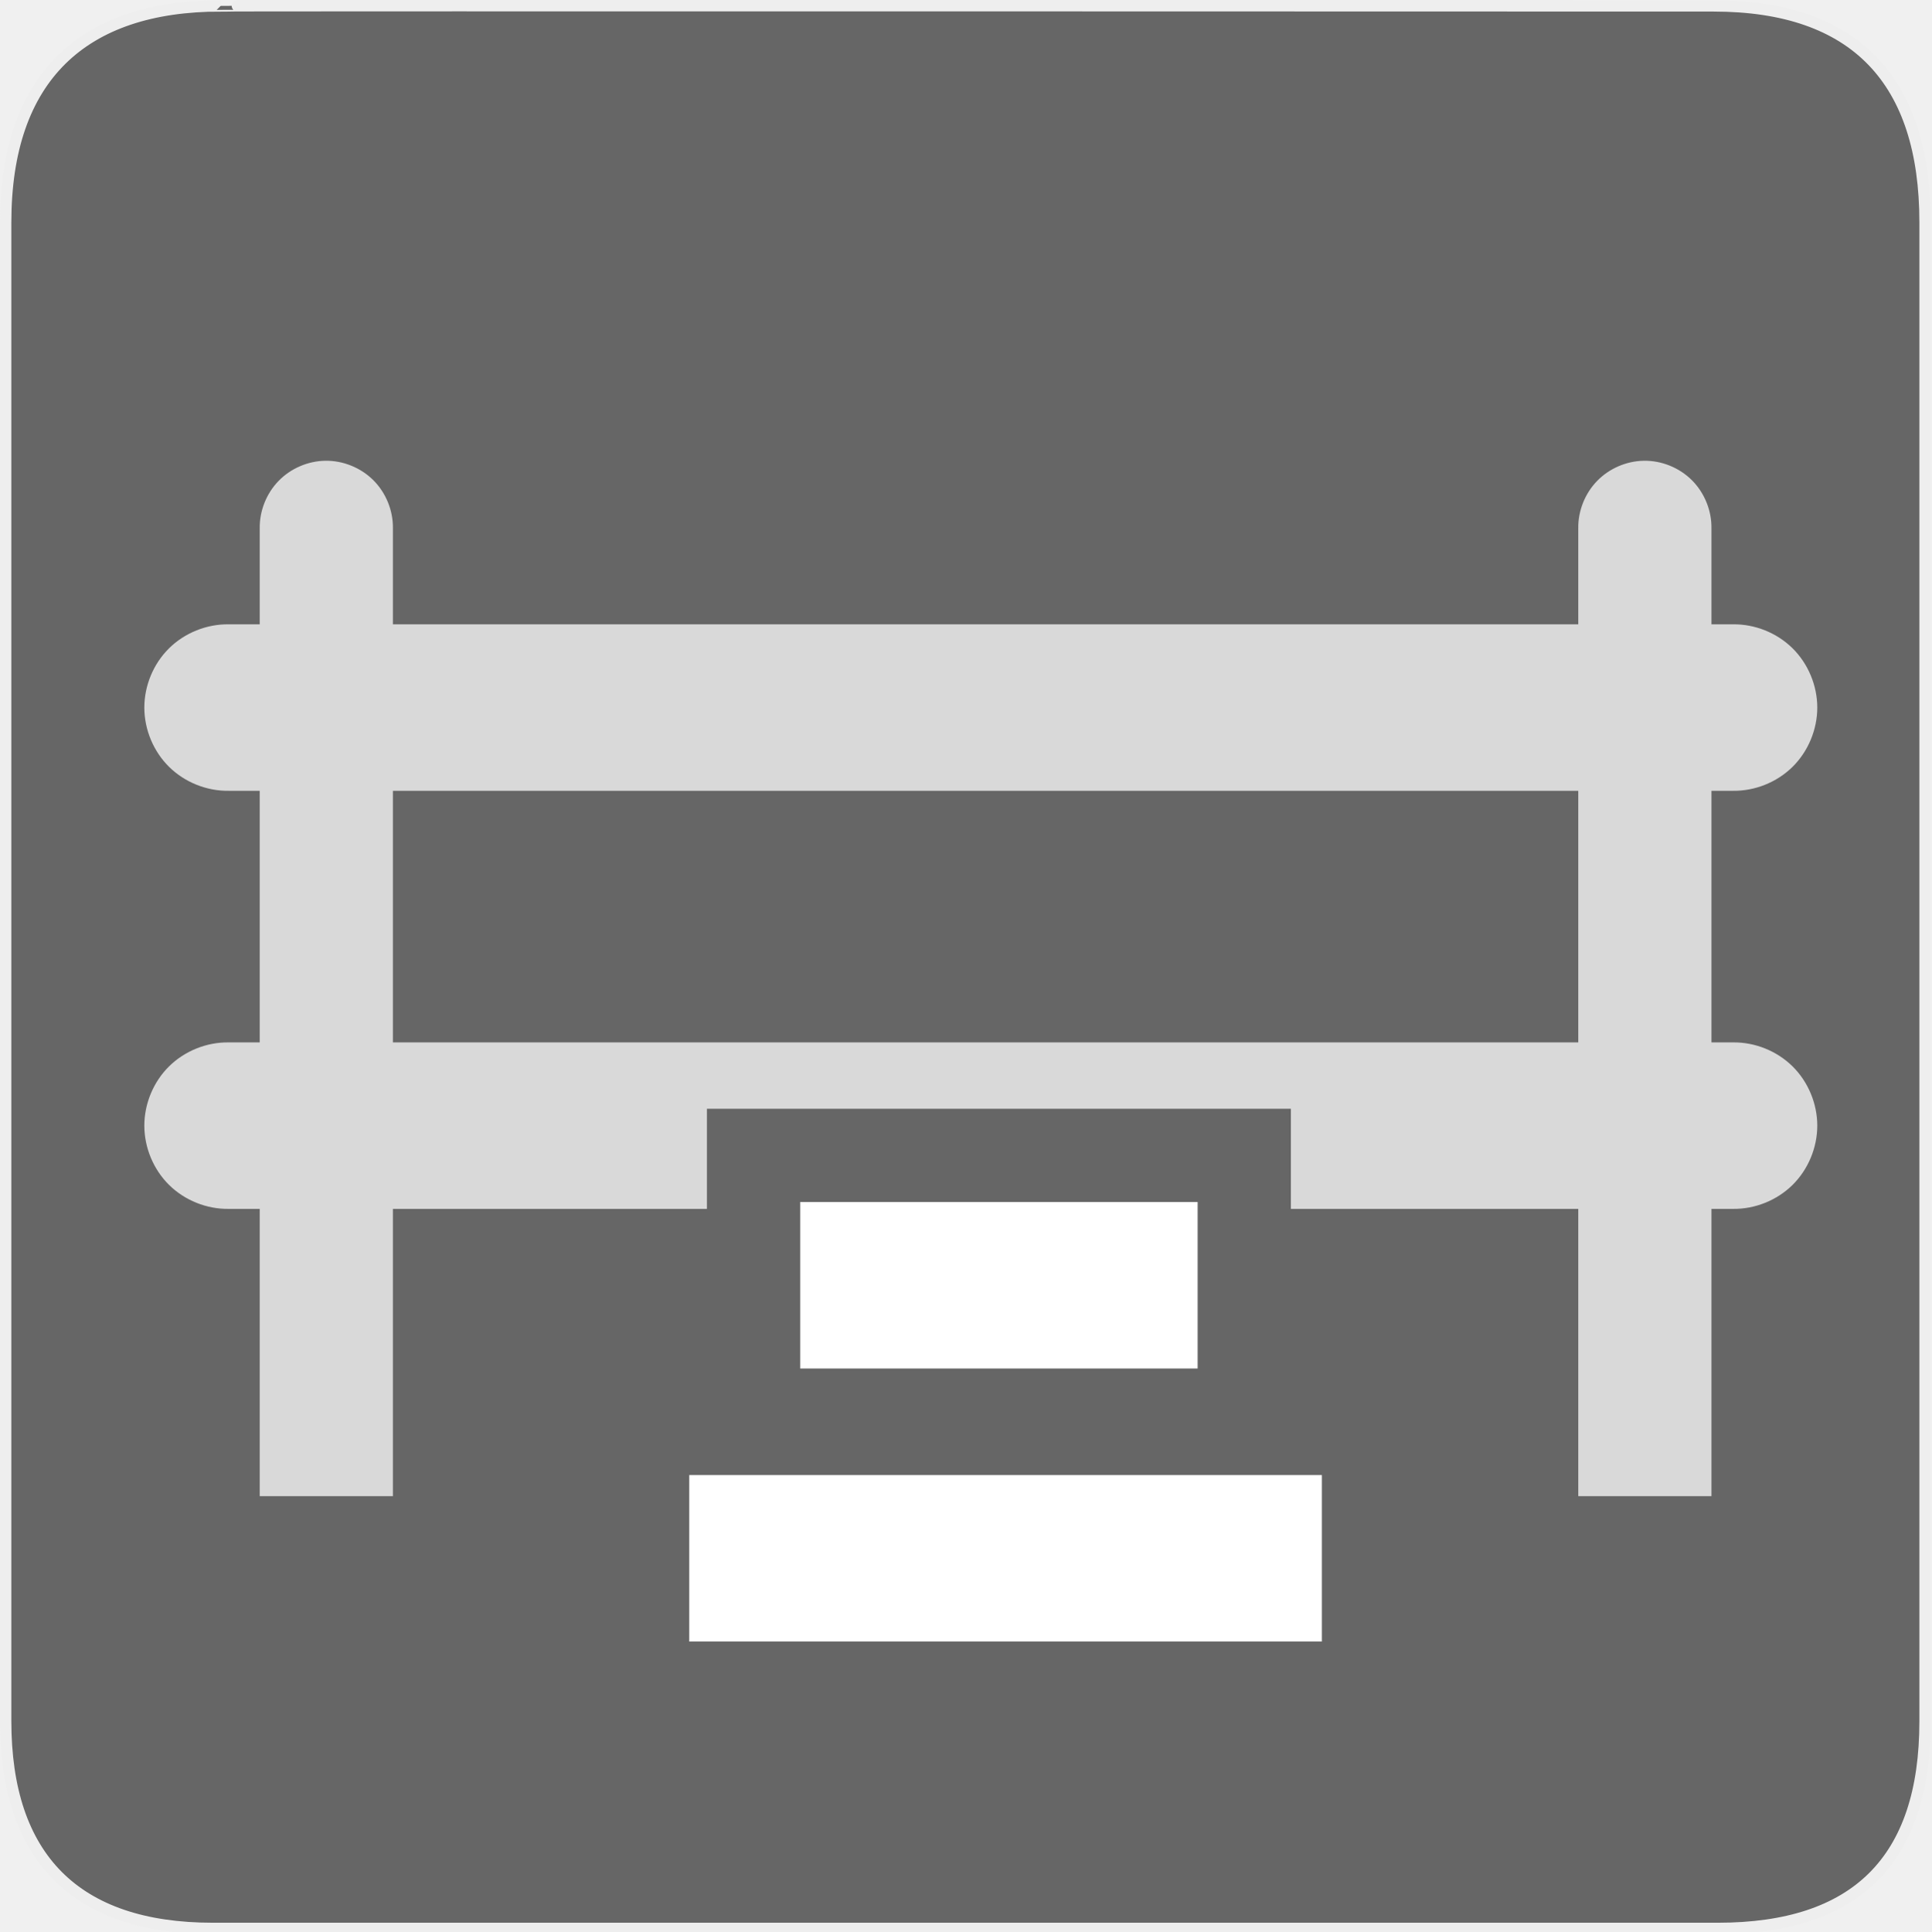
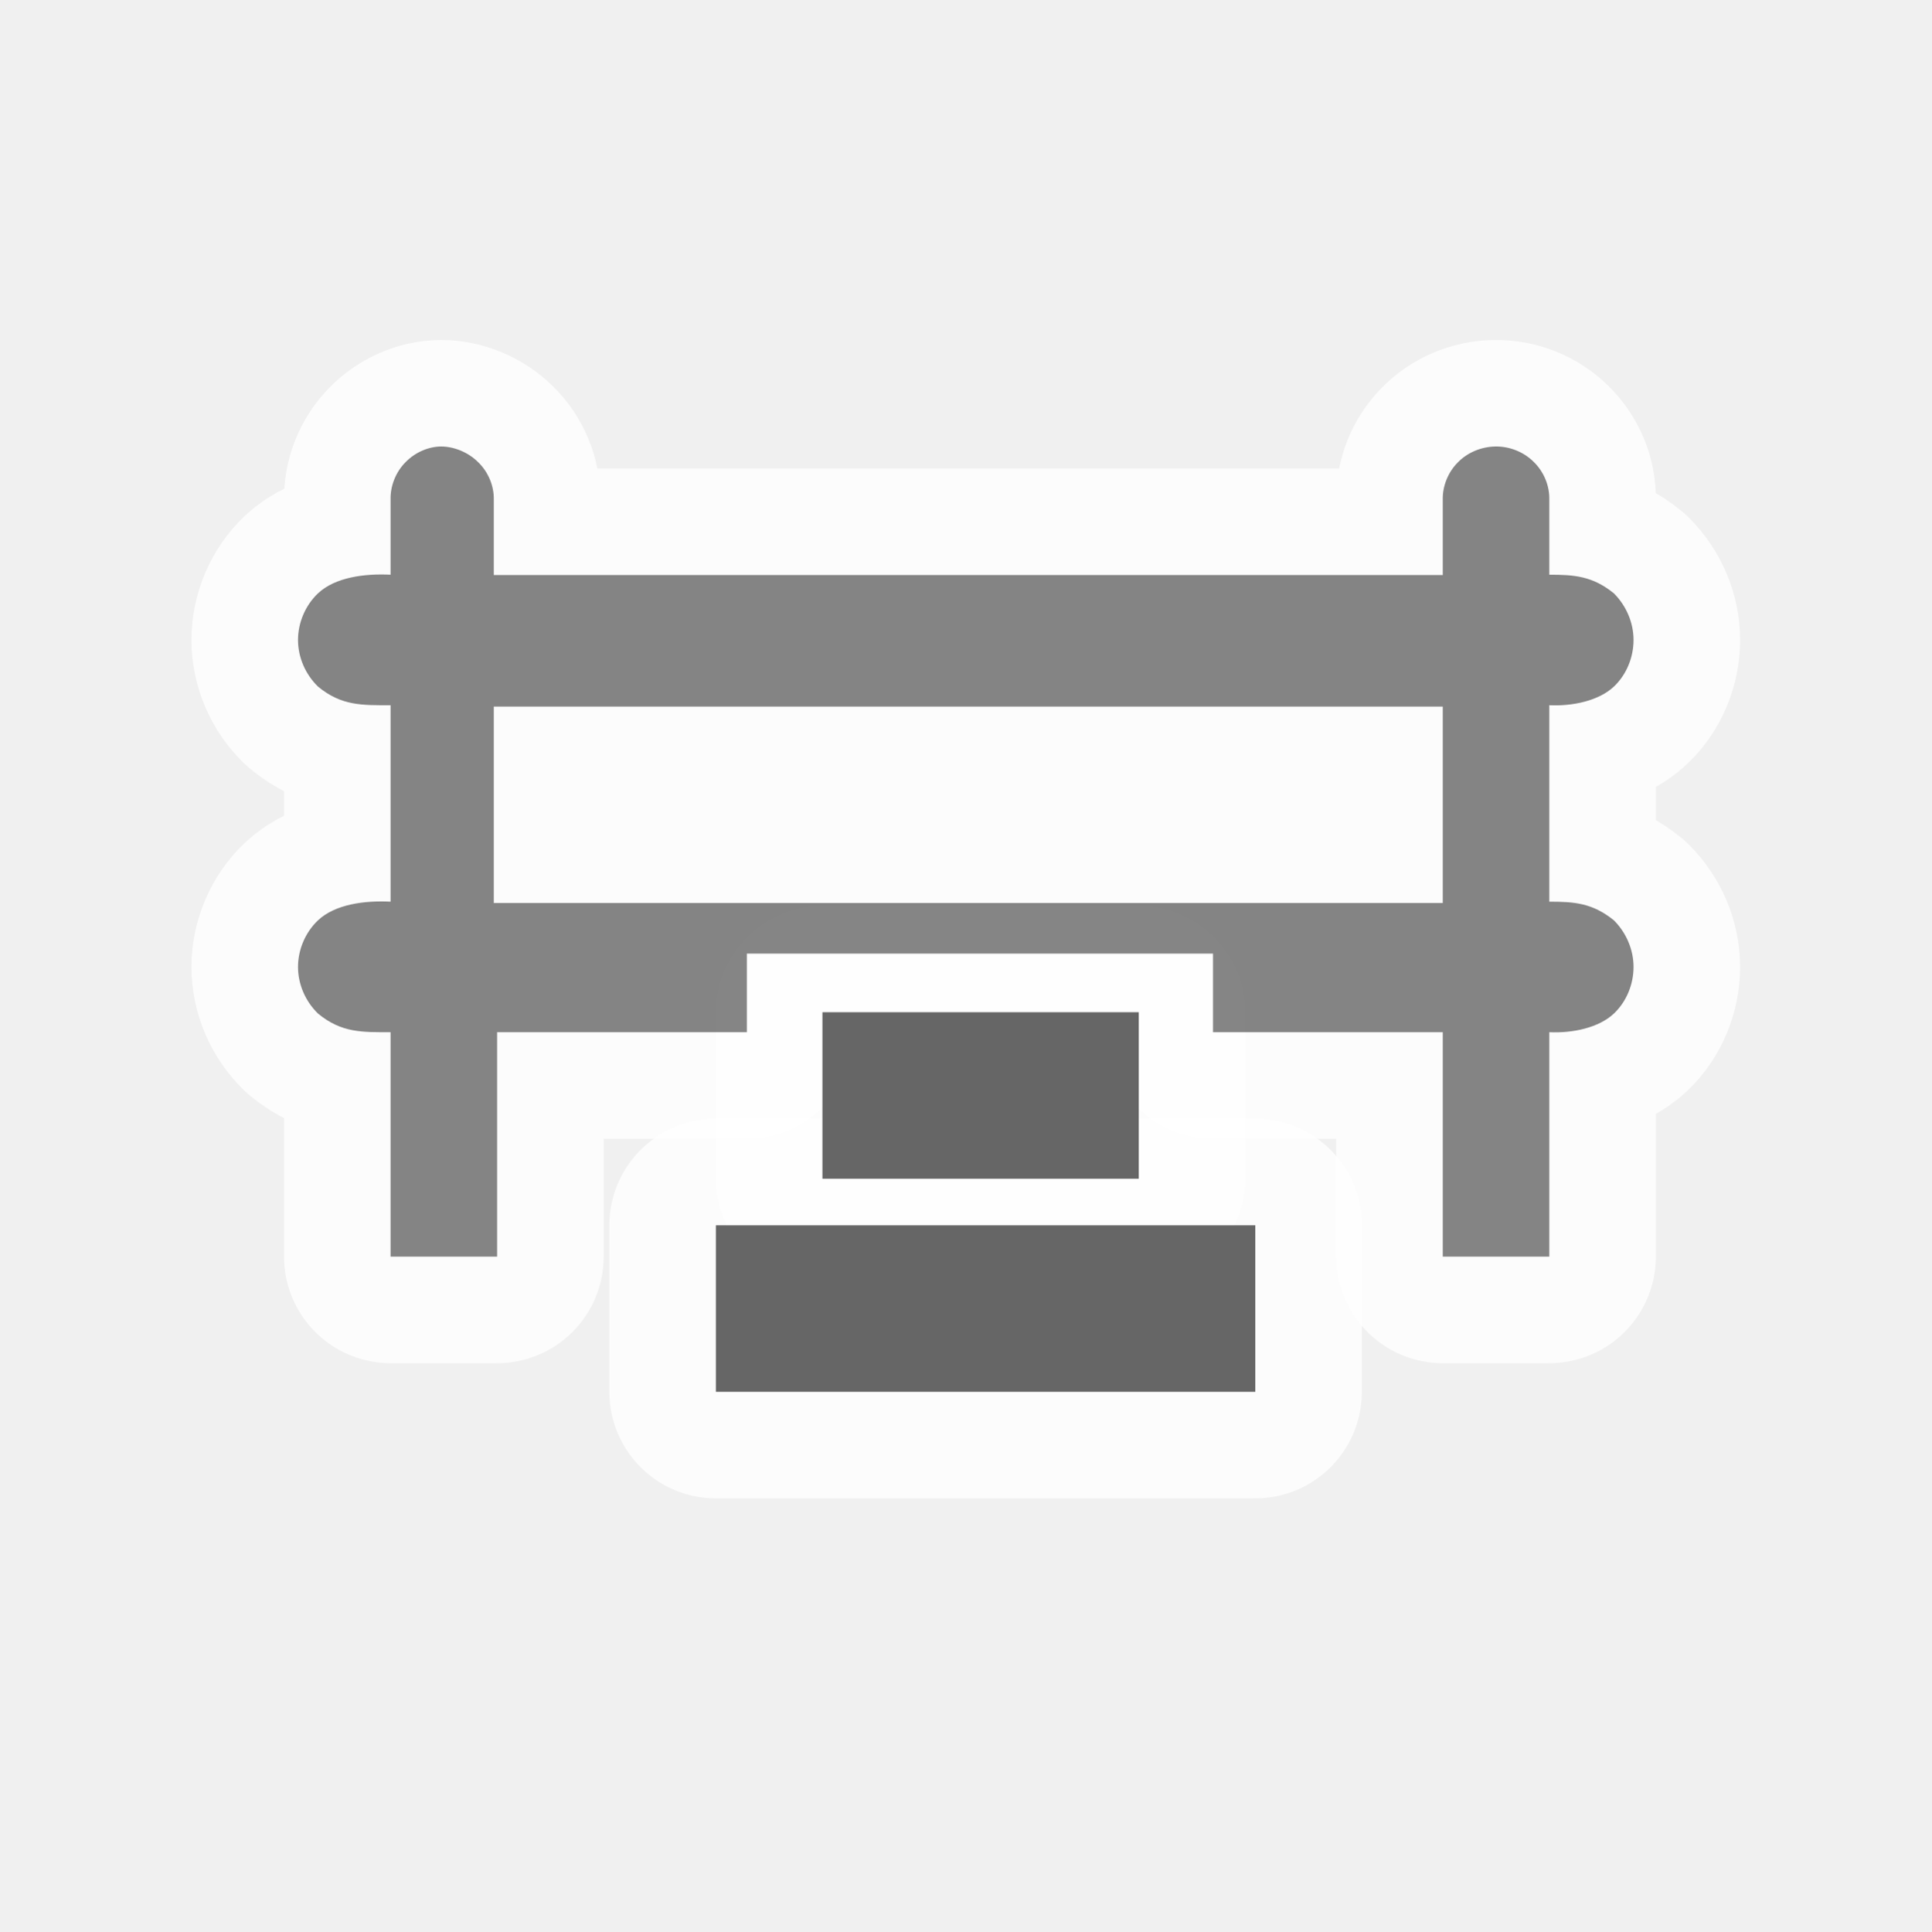
<svg xmlns="http://www.w3.org/2000/svg" version="1.0" width="580" height="580">
-   <defs id="defs22">
-     <marker viewBox="0 0 10 10" refY="5" refX="10" orient="auto" markerWidth="4" markerUnits="strokeWidth" markerHeight="3" id="ArrowStart">
-       <path id="path3568" d="M 10 0 L 0 5 L 10 10 z" />
-     </marker>
-     <marker viewBox="0 0 10 10" refY="5" orient="auto" markerWidth="4" markerUnits="strokeWidth" markerHeight="3" id="ArrowEnd">
-       <path id="path3565" d="M 0 0 L 10 5 L 0 10 z" />
-     </marker>
-     <marker viewBox="0 0 10 10" refY="5" refX="10" orient="auto" markerWidth="4" markerUnits="strokeWidth" markerHeight="3" id="marker2959">
-       <path id="path2626" d="M 10 0 L 0 5 L 10 10 z" />
-     </marker>
-     <marker viewBox="0 0 10 10" refY="5" orient="auto" markerWidth="4" markerUnits="strokeWidth" markerHeight="3" id="marker2956">
-       <path id="path2623" d="M 0 0 L 10 5 L 0 10 z" />
-     </marker>
-     <marker viewBox="0 0 10 10" refY="5" refX="10" orient="auto" markerWidth="4" markerUnits="strokeWidth" markerHeight="3" id="marker3077">
-       <path id="path3298" d="M 10 0 L 0 5 L 10 10 z" />
-     </marker>
-     <marker viewBox="0 0 10 10" refY="5" orient="auto" markerWidth="4" markerUnits="strokeWidth" markerHeight="3" id="marker3074">
-       <path id="path3295" d="M 0 0 L 10 5 L 0 10 z" />
-     </marker>
-   </defs>
-   <g id="g1327">
-     <path d="M 66.275,1.768 C 24.94,1.768 1.704,23.139 1.704,66.804 L 1.704,516.927 C 1.704,557.771 22.598,579.156 63.896,579.156 L 515.92,579.156 C 557.227,579.156 578.149,558.84 578.149,516.927 L 578.149,66.804 C 578.149,24.203 557.227,1.768 514.627,1.768 C 514.624,1.768 66.133,1.625 66.275,1.768 z" id="path1329" fill="#666666" stroke="#eeeeee" stroke-width="3.408" />
-   </g>
-   <path d="M 97.688,138.375 C 92.457,138.457 87.3,140.684 83.656,144.438 C 80.012,148.191 77.926,153.425 78,158.656 L 78,178.656 L 78,187.5 L 68.688,187.5 C 62.084,187.407 55.484,190.05 50.781,194.688 C 46.078,199.325 43.344,205.895 43.344,212.5 C 43.344,219.105 46.078,225.675 50.781,230.312 C 55.484,234.95 62.084,237.593 68.688,237.5 L 78,237.5 L 78,313.062 L 68.688,313.062 C 62.084,312.969 55.484,315.613 50.781,320.25 C 46.078,324.887 43.344,331.458 43.344,338.062 C 43.344,344.667 46.078,351.238 50.781,355.875 C 55.484,360.512 62.084,363.156 68.688,363.062 L 78,363.062 L 78,409.344 L 78,429.344 L 78,449.344 L 118,449.344 L 118,429.344 L 118,409.344 L 118,363.062 L 212.312,363.062 L 212.312,335 L 212.312,334 L 212.312,333 L 387.688,333 L 387.688,363.062 L 474,363.062 L 474,409.344 L 474,429.344 L 474,449.344 L 514,449.344 L 514,429.344 L 514,409.344 L 514,363.062 L 520.438,363.062 C 527.041,363.156 533.641,360.512 538.344,355.875 C 543.047,351.238 545.781,344.667 545.781,338.062 C 545.781,331.458 543.047,324.887 538.344,320.25 C 533.641,315.613 527.041,312.969 520.438,313.062 L 514,313.062 L 514,237.5 L 520.438,237.5 C 527.041,237.593 533.641,234.95 538.344,230.312 C 543.047,225.675 545.781,219.105 545.781,212.5 C 545.781,205.895 543.047,199.325 538.344,194.688 C 533.641,190.05 527.041,187.407 520.438,187.5 L 514,187.5 L 514,178.656 L 514,158.656 C 514.075,153.321 511.901,147.989 508.125,144.219 C 504.349,140.449 499.022,138.292 493.688,138.375 C 488.457,138.457 483.3,140.684 479.656,144.438 C 476.012,148.191 473.926,153.425 474,158.656 L 474,178.656 L 474,187.5 L 118,187.5 L 118,178.656 L 118,158.656 C 118.075,153.321 115.901,147.989 112.125,144.219 C 108.349,140.449 103.022,138.292 97.688,138.375 z M 118,237.5 L 474,237.5 L 474,313.062 L 118,313.062 L 118,237.5 z" id="path2900" opacity=".75" color="#000000" stroke-width="50" fill="#ffffff" />
-   <path d="M 232,468 L 372,468" id="path4403" fill="none" stroke="#ffffff" stroke-linecap="square" stroke-width="50" />
-   <path id="path4405" d="M 240.316,386 L 359.684,386" fill="none" stroke="#ffffff" stroke-width="50" />
+   <path id="path4140" d="m 121.8,138.8 c -2.9,2.9 -4.6,7.1 -4.5,11.2 l 0,22.6 c -7.793,-0.392 -16.663,0.76 -21.8,5.6 -3.8,3.6 -6,8.8 -6,14 0,5.2 2.2,10.3 6,14 7.088,5.847 13.349,5.6 21.8,5.6 l 0,59 c -7.793,-0.392 -16.663,0.76 -21.8,5.6 -3.8,3.6 -6,8.8 -6,14 0,5.2 2.2,10.3 6,14 7.088,5.847 13.349,5.6 21.8,5.6 l 0,67.4 32,0 0,-67.4 75,0 c 0,-7.867 0,-15.733 0,-23.6 l 140,0 0,23.6 69,0 0,67.4 32,0 0,-67.4 c 7.044,0.337 14.897,-1.358 19.4,-5.6 3.8,-3.6 5.9,-8.8 5.9,-14 0,-5.2 -2.2,-10.3 -5.9,-14 -6.432,-5.216 -11.933,-5.6 -19.4,-5.6 l 0,-59 c 7.044,0.337 14.897,-1.358 19.4,-5.6 3.8,-3.6 5.9,-8.8 5.9,-14 0,-5.2 -2.2,-10.3 -5.9,-14 -6.432,-5.216 -11.933,-5.6 -19.4,-5.6 l 0,-22.6 c 0.1,-4.2 -1.7,-8.4 -4.7,-11.3 -3,-3 -7.3,-4.7 -11.6,-4.6 -4.2,0.1 -8.3,1.8 -11.2,4.8 -2.9,2.9 -4.6,7.1 -4.5,11.2 l 0,22.6 -285,0 0,-22.6 c 0.1,-4.2 -1.7,-8.4 -4.7,-11.3 -3,-3 -7.3,-4.7 -11.1,-4.7 -3.7,0 -7.8,1.7 -10.7,4.7 z m 311.5,73.4 0,59 -285,0 0,-59 z" mix-blend-mode="normal" solid-color="#000000" opacity="0.8" color-interpolation-filters="linearRGB" filter-gaussianBlur-deviation="0" color="#000000" image-rendering="auto" color-rendering="auto" stroke-width="64" isolation="auto" color-interpolation="sRGB" solid-opacity="1" fill="none" stroke-linejoin="round" filter-blend-mode="normal" stroke="#ffffff" shape-rendering="auto" />
+   <path id="path4142" d="m 247,354 95,0 0,-50 -95,0 z" mix-blend-mode="normal" solid-color="#000000" opacity="0.8" white-space="normal" color-interpolation-filters="linearRGB" filter-gaussianBlur-deviation="0" color="#000000" image-rendering="auto" color-rendering="auto" stroke-width="64" isolation="auto" color-interpolation="sRGB" solid-opacity="1" fill="none" stroke-linejoin="round" filter-blend-mode="normal" stroke="#ffffff" shape-rendering="auto" />
+   <path id="path4144" d="m 215,418 c 54,0 108,0 162,0 l 0,-50 c -54,0 -108,0 -162,0 z" mix-blend-mode="normal" solid-color="#000000" opacity="0.8" white-space="normal" color-interpolation-filters="linearRGB" filter-gaussianBlur-deviation="0" color="#000000" image-rendering="auto" color-rendering="auto" stroke-width="64" isolation="auto" color-interpolation="sRGB" solid-opacity="1" fill="none" stroke-linejoin="round" filter-blend-mode="normal" stroke="#ffffff" shape-rendering="auto" />
+   <path d="m 121.8,138.8 c -2.9,2.9 -4.6,7.1 -4.5,11.2 l 0,22.6 c -7.793,-0.392 -16.663,0.76 -21.8,5.6 -3.8,3.6 -6,8.8 -6,14 0,5.2 2.2,10.3 6,14 7.088,5.847 13.349,5.6 21.8,5.6 l 0,59 c -7.793,-0.392 -16.663,0.76 -21.8,5.6 -3.8,3.6 -6,8.8 -6,14 0,5.2 2.2,10.3 6,14 7.088,5.847 13.349,5.6 21.8,5.6 l 0,67.4 32,0 0,-67.4 75,0 c 0,-7.867 0,-15.733 0,-23.6 l 140,0 0,23.6 69,0 0,67.4 32,0 0,-67.4 c 7.044,0.337 14.897,-1.358 19.4,-5.6 3.8,-3.6 5.9,-8.8 5.9,-14 0,-5.2 -2.2,-10.3 -5.9,-14 -6.432,-5.216 -11.933,-5.6 -19.4,-5.6 l 0,-59 c 7.044,0.337 14.897,-1.358 19.4,-5.6 3.8,-3.6 5.9,-8.8 5.9,-14 0,-5.2 -2.2,-10.3 -5.9,-14 -6.432,-5.216 -11.933,-5.6 -19.4,-5.6 l 0,-22.6 c 0.1,-4.2 -1.7,-8.4 -4.7,-11.3 -3,-3 -7.3,-4.7 -11.6,-4.6 -4.2,0.1 -8.3,1.8 -11.2,4.8 -2.9,2.9 -4.6,7.1 -4.5,11.2 l 0,22.6 -285,0 0,-22.6 c 0.1,-4.2 -1.7,-8.4 -4.7,-11.3 -3,-3 -7.3,-4.7 -11.1,-4.7 -3.7,0 -7.8,1.7 -10.7,4.7 z m 311.5,73.4 0,59 -285,0 0,-59 z" id="path2900" opacity="0.8" fill="#666666" color="#000000" />
+   <path d="m 247,354 95,0 0,-50 -95,0 z" id="path4138" fill="#666666" isolation="auto" color-rendering="auto" white-space="normal" solid-opacity="1" mix-blend-mode="normal" color-interpolation-filters="linearRGB" shape-rendering="auto" image-rendering="auto" color-interpolation="sRGB" color="#000000" solid-color="#000000" />
+   <path d="m 215,418 c 54,0 108,0 162,0 l 0,-50 c -54,0 -108,0 -162,0 z" id="path4403" fill="#666666" isolation="auto" color-rendering="auto" white-space="normal" solid-opacity="1" mix-blend-mode="normal" color-interpolation-filters="linearRGB" shape-rendering="auto" image-rendering="auto" color-interpolation="sRGB" color="#000000" solid-color="#000000" />
</svg>
